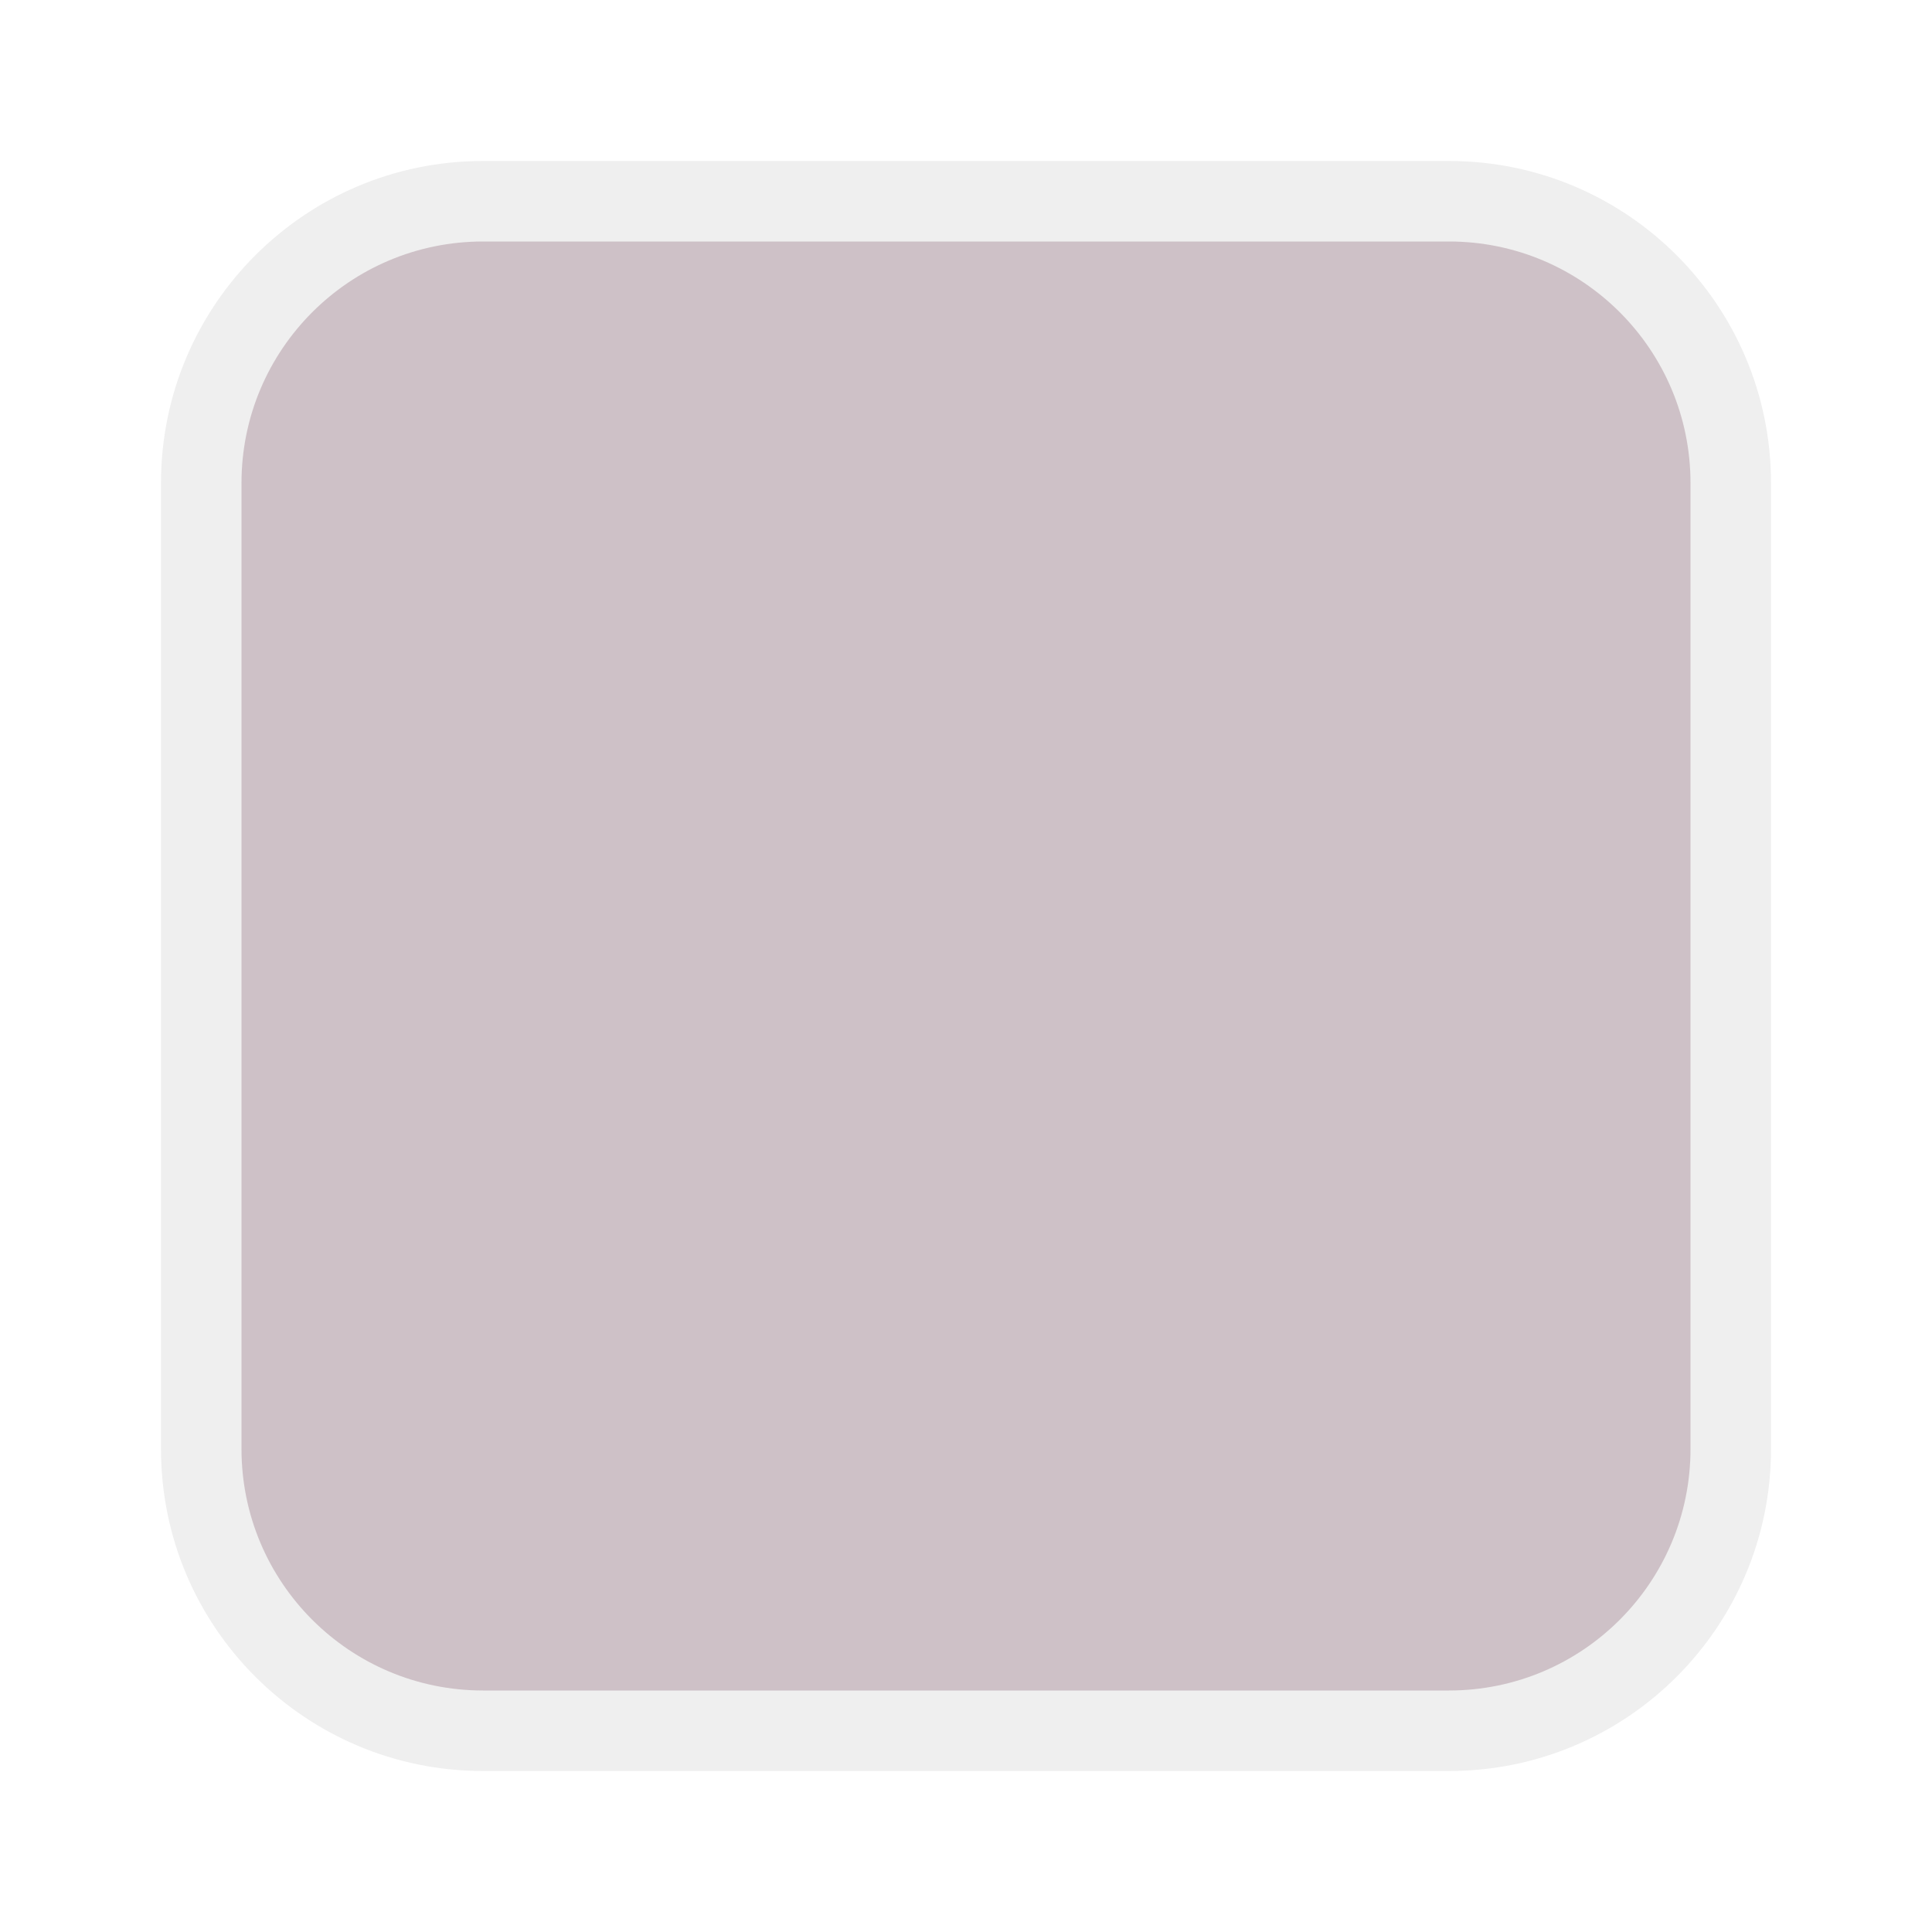
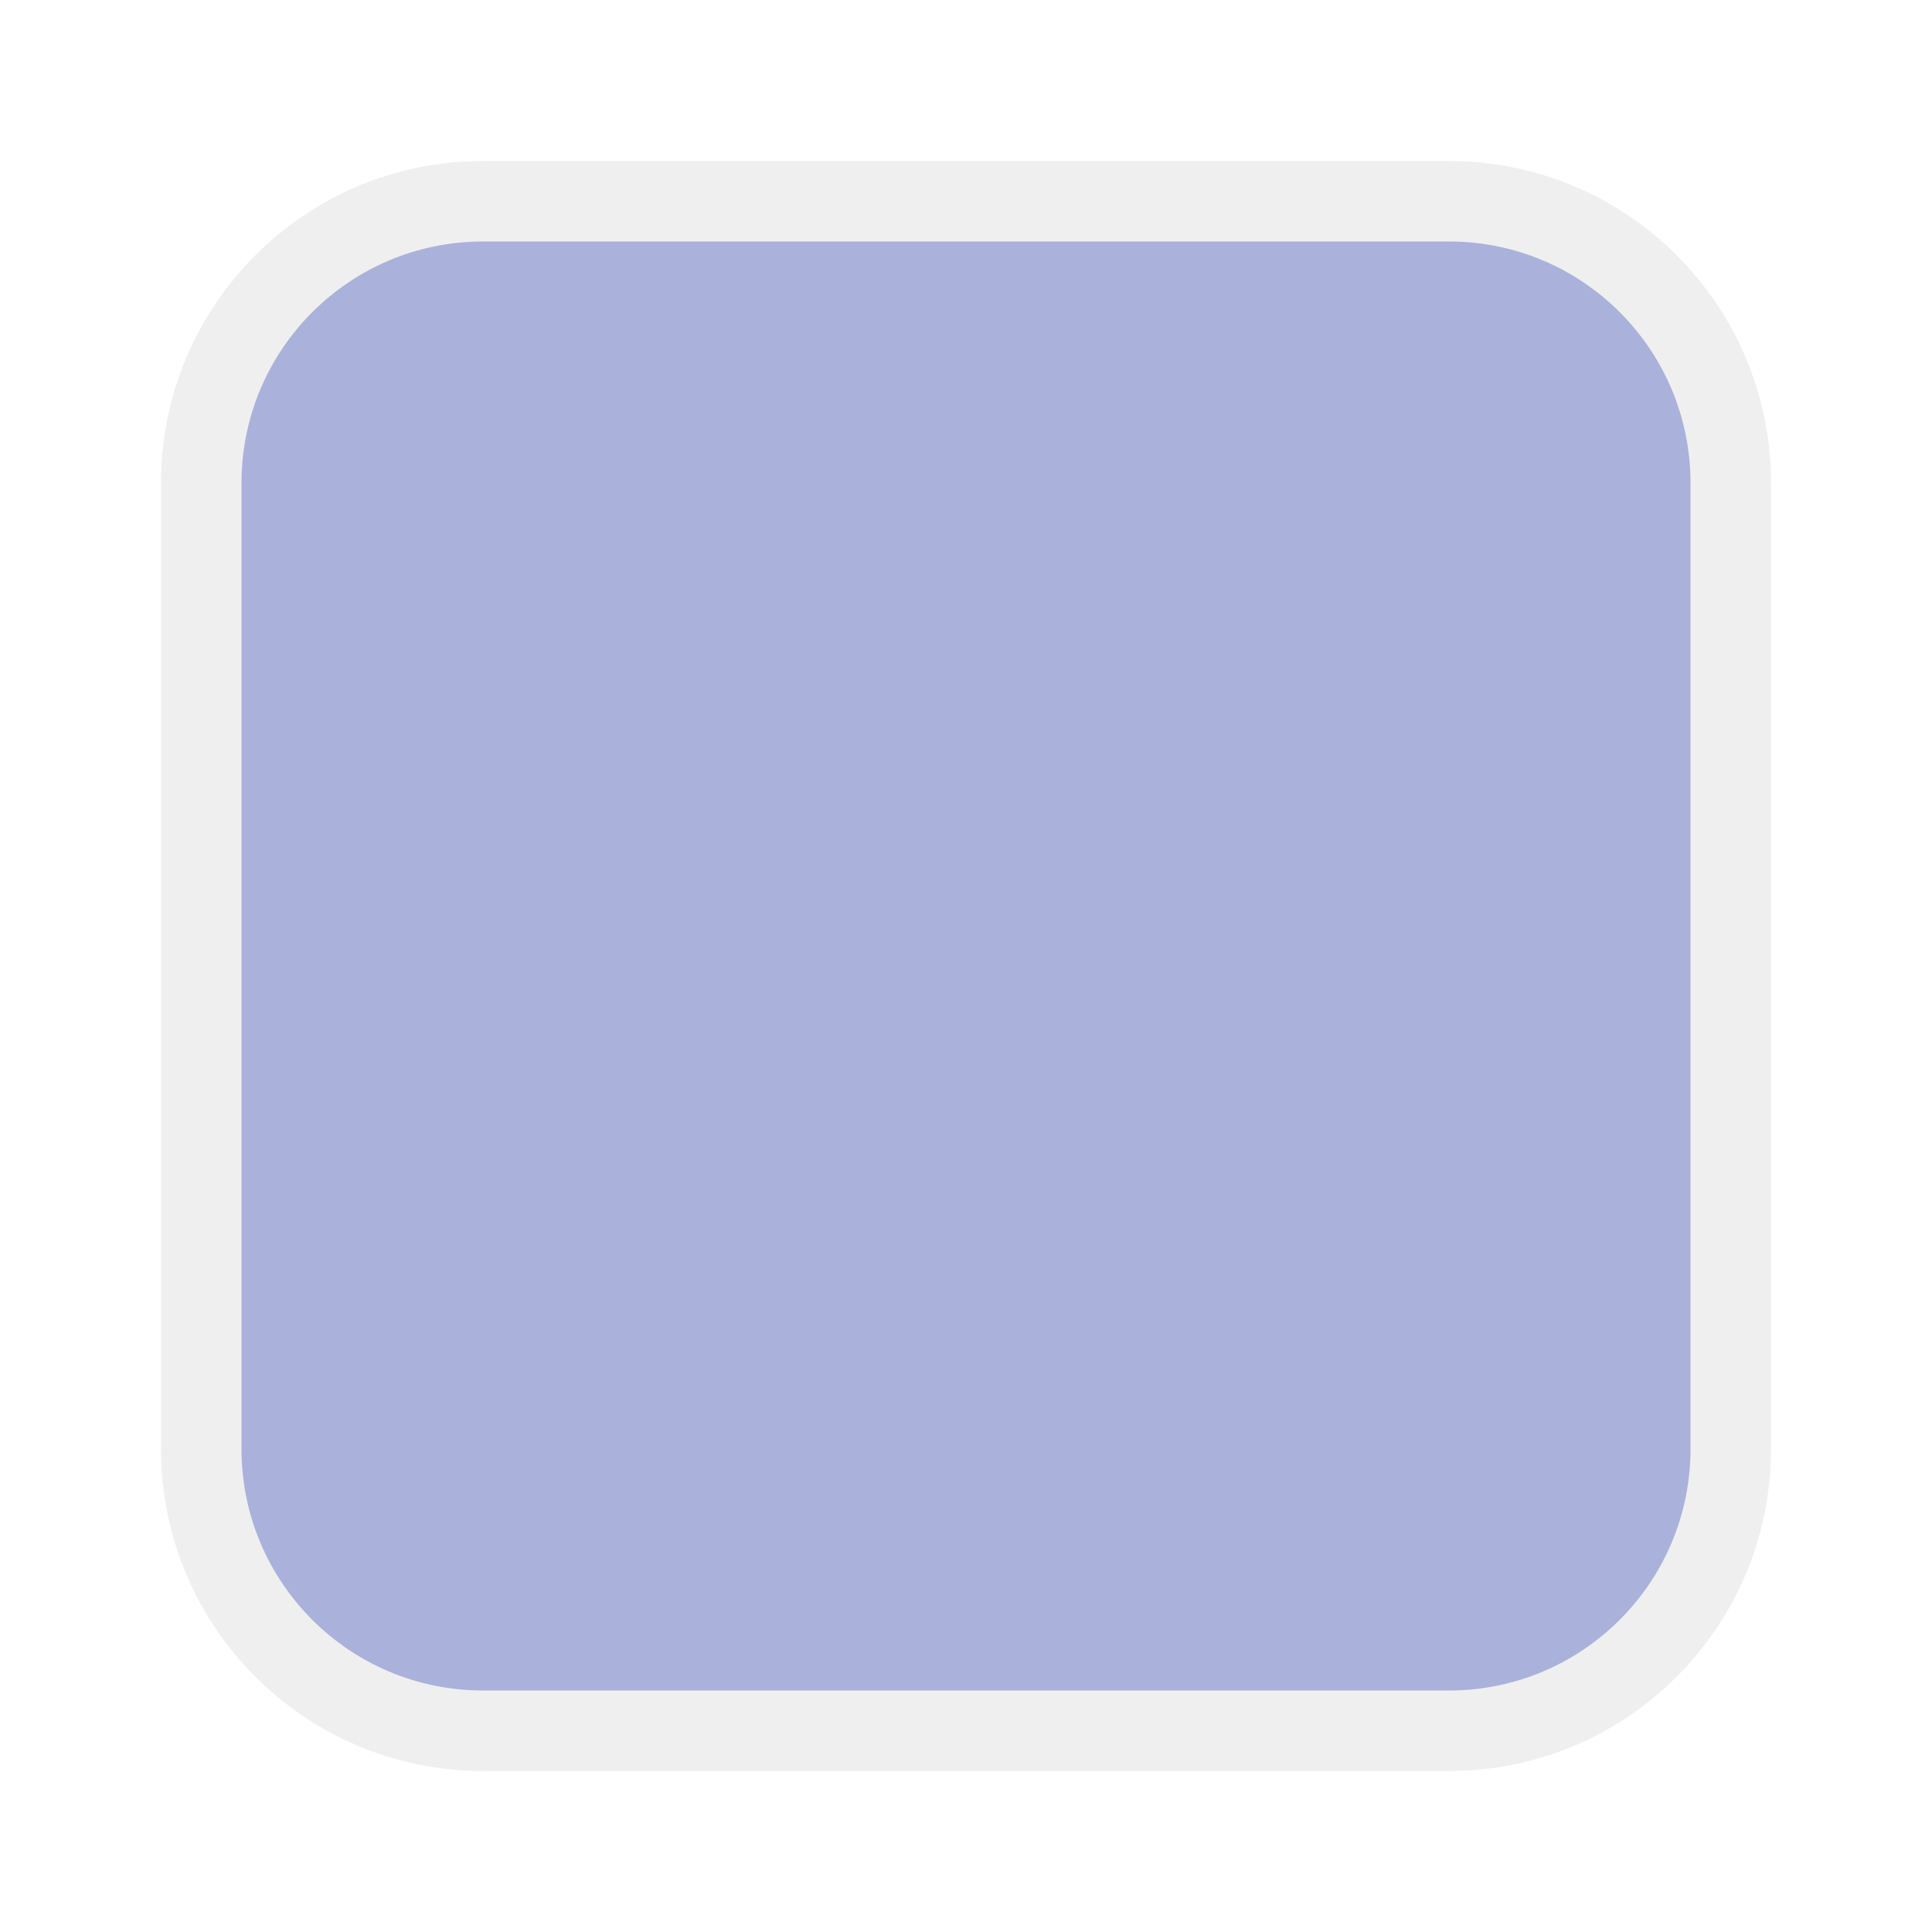
<svg xmlns="http://www.w3.org/2000/svg" width="24" height="24" fill="#000000" opacity=".54" version="1.1" viewBox="0 0 24 24">
  <rect x="2" y="2" width="20" height="20" rx="4" ry="4" color="#000000" opacity=".12" stroke-width="1.25" style="paint-order:fill markers stroke" />
-   <rect x="3" y="3" width="18" height="18" rx="3" ry="3" color="#000000" fill="#a18993f2" stroke-width="1.286" style="paint-order:fill markers stroke" />
+   <rect x="3" y="3" width="18" height="18" rx="3" ry="3" color="#000000" fill="#5c68baf2" stroke-width="1.286" style="paint-order:fill markers stroke" />
</svg>
